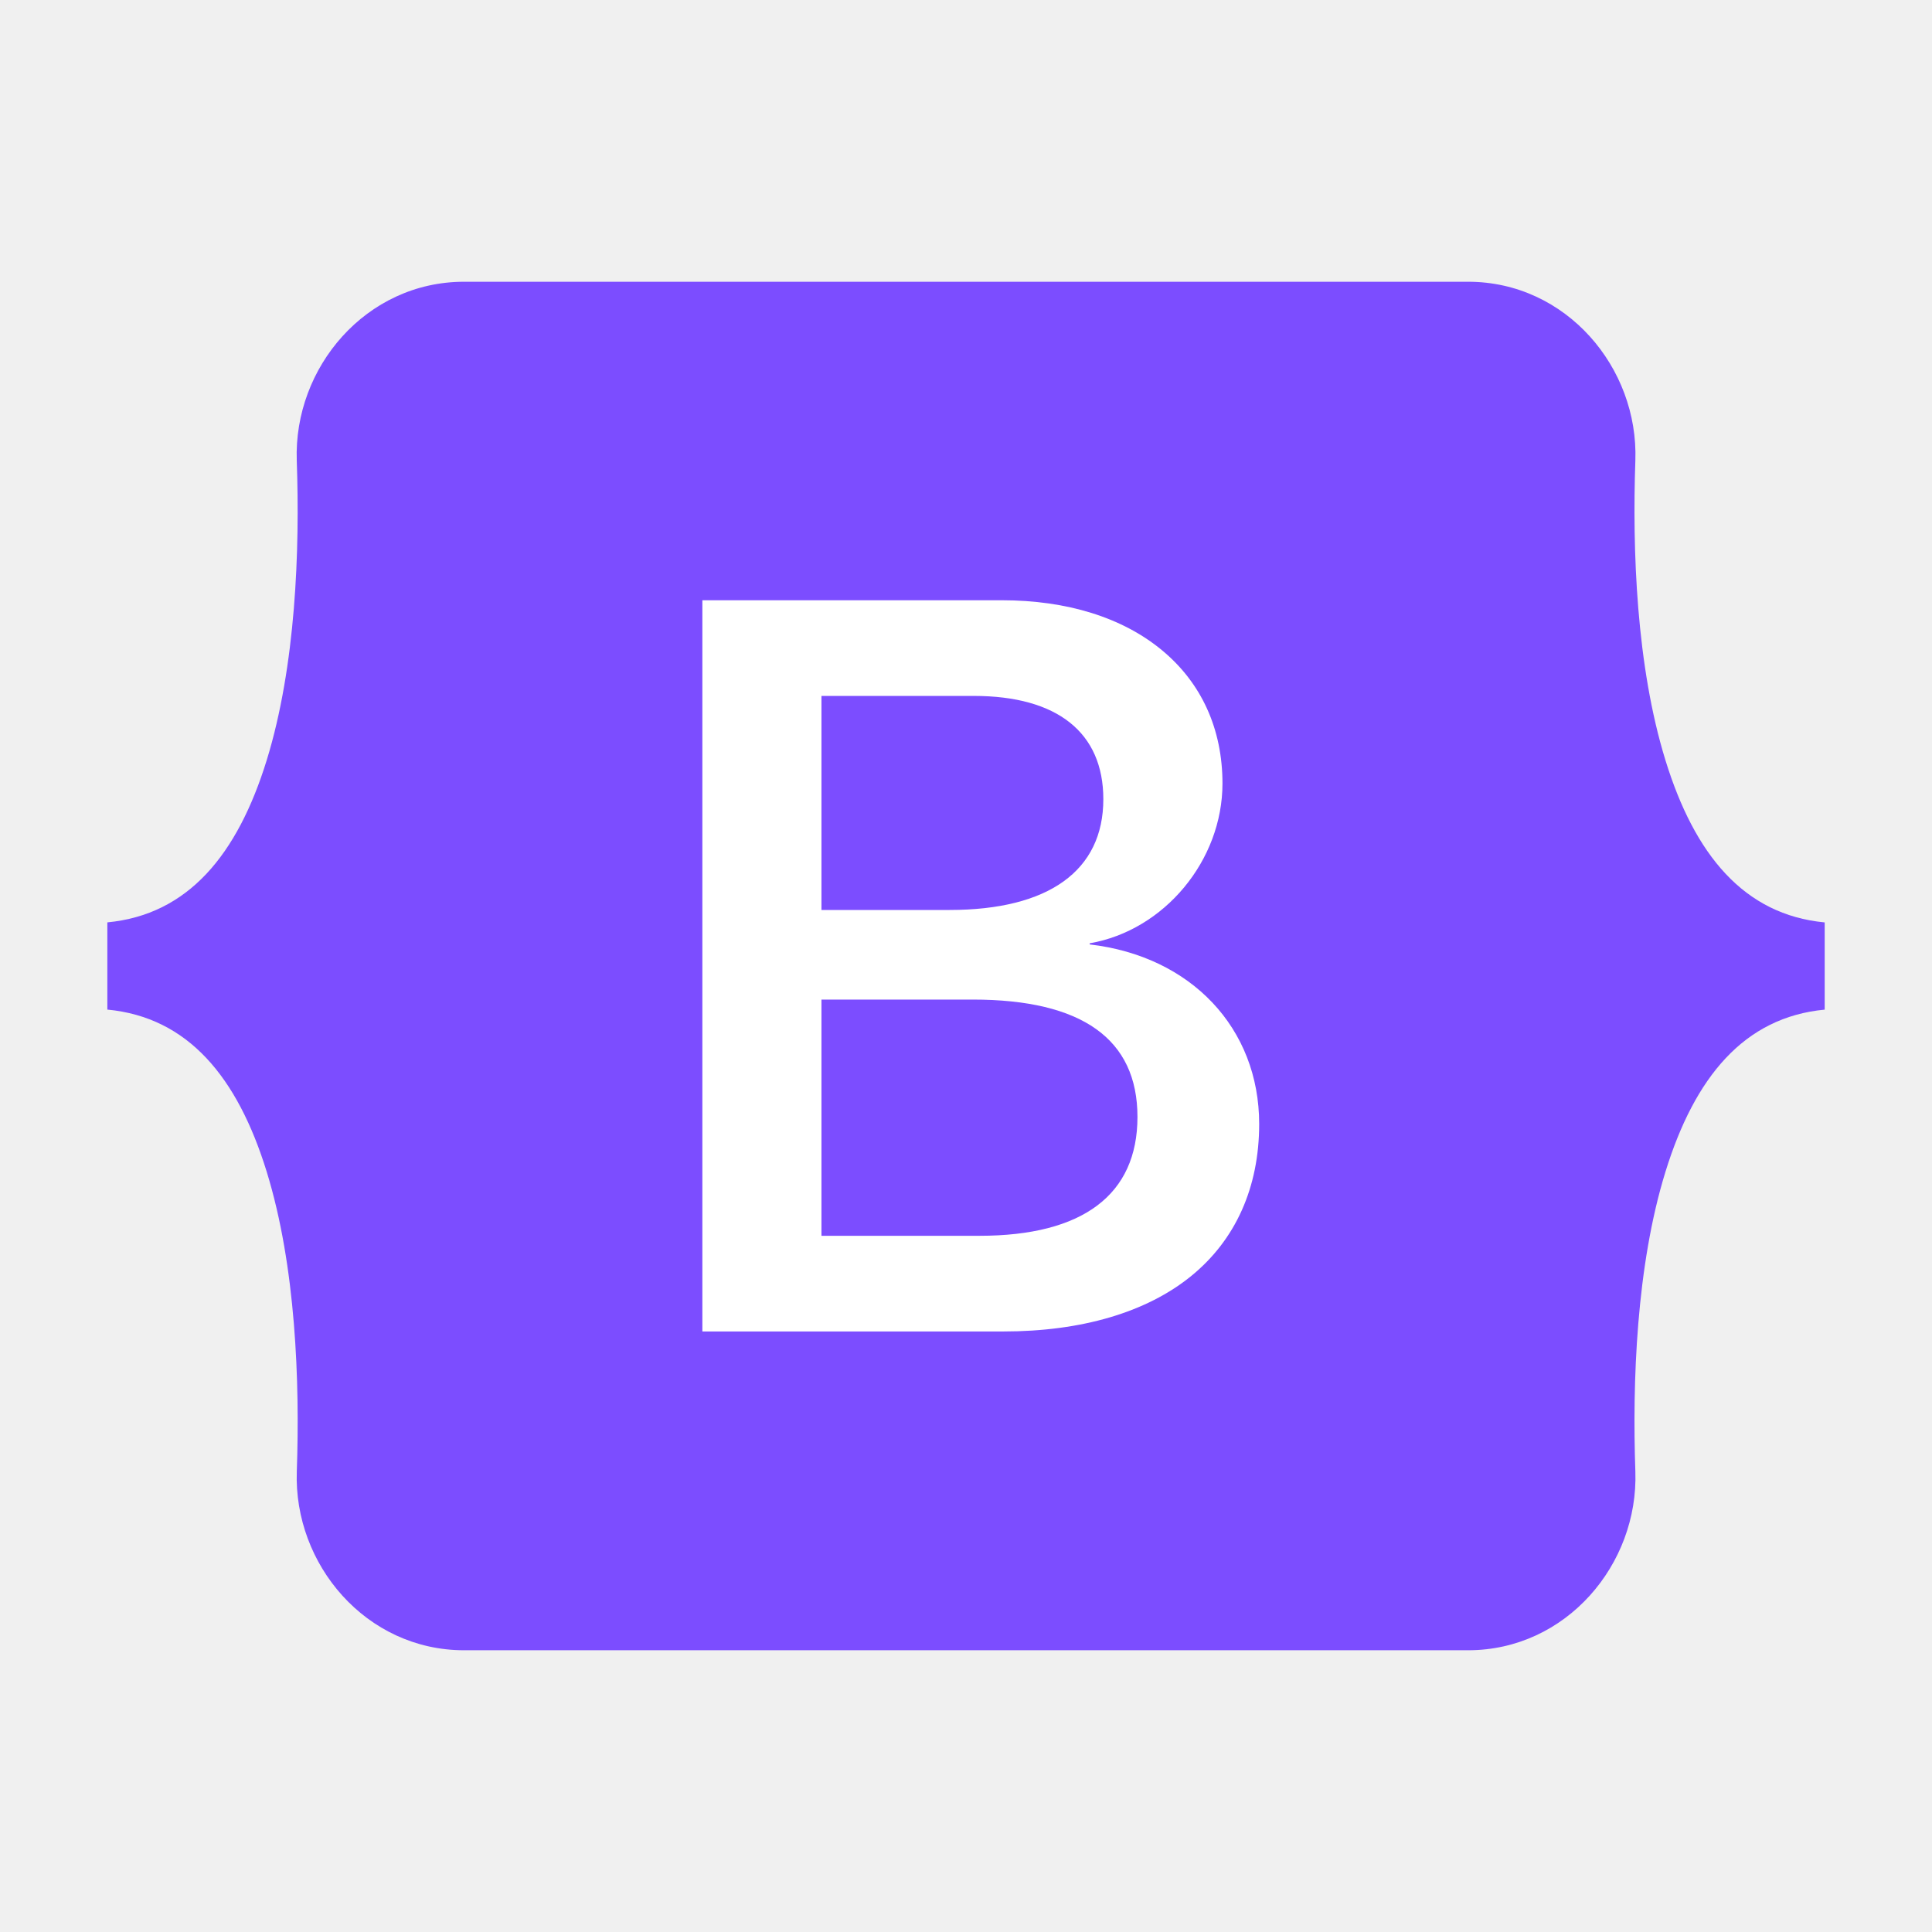
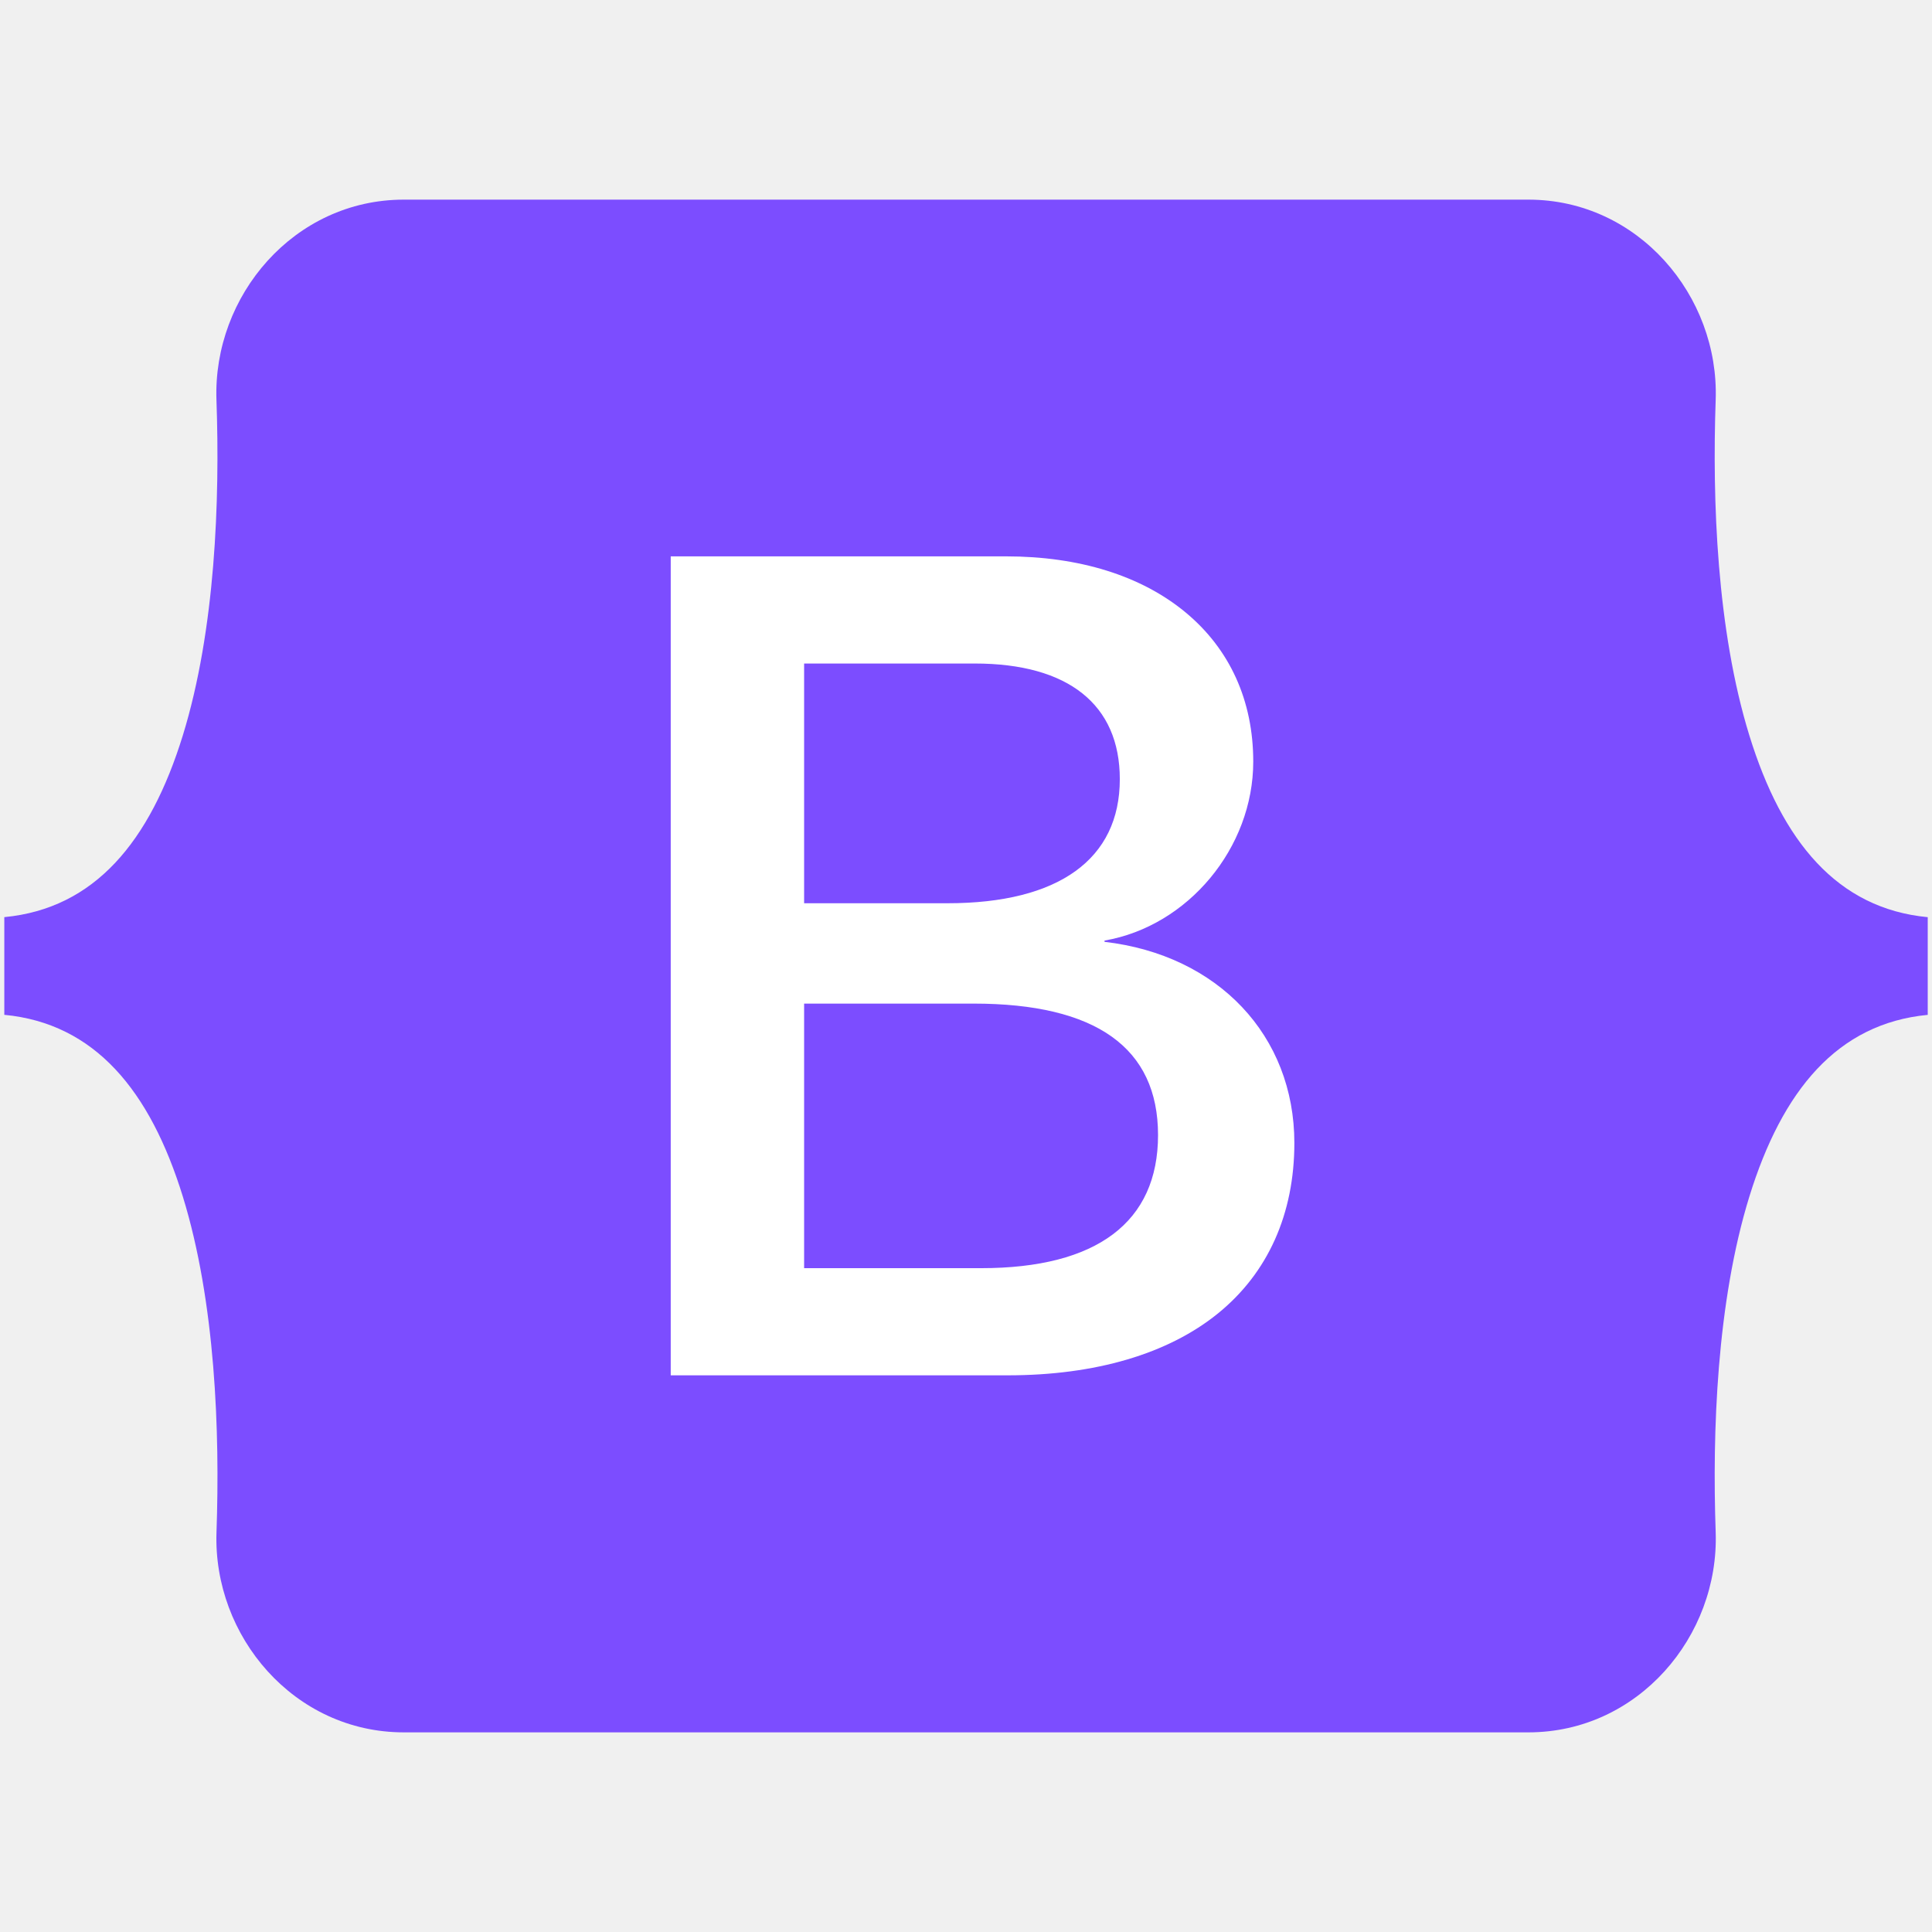
- <svg xmlns="http://www.w3.org/2000/svg" viewBox="0 0 48 48" width="48px" height="48px" baseProfile="basic">
-   <path fill="#7c4dff" d="M7.373,11.443C7.293,9.132,9.094,7,11.529,7h24.946c2.435,0,4.236,2.132,4.155,4.443 c-0.077,2.221,0.023,5.097,0.747,7.443c0.726,2.353,1.951,3.84,3.957,4.031v2.167c-2.006,0.191-3.23,1.678-3.957,4.031 c-0.724,2.345-0.824,5.222-0.747,7.443C40.71,38.868,38.909,41,36.475,41H11.529c-2.434,0-4.236-2.132-4.155-4.443 c0.077-2.221-0.023-5.097-0.747-7.443c-0.726-2.353-1.954-3.84-3.96-4.031v-2.167c2.006-0.191,3.233-1.678,3.96-4.031 C7.35,16.54,7.451,13.664,7.373,11.443z" />
-   <path fill="#fff" d="M27.073,23.464v-0.028c1.853-0.32,3.299-2.057,3.299-3.97c0-1.352-0.52-2.498-1.504-3.312 c-0.981-0.812-2.357-1.241-3.981-1.241H17.45V33.08h7.475c1.942,0,3.555-0.474,4.663-1.372c1.109-0.899,1.696-2.207,1.696-3.783 C31.283,25.544,29.593,23.756,27.073,23.464z M23.59,22.608h-3.181V17.29h3.784c2.076,0,3.219,0.911,3.219,2.565 C27.413,21.63,26.055,22.608,23.59,22.608z M20.409,24.834h3.759c2.716,0,4.092,0.981,4.092,2.916c0,1.932-1.357,2.953-3.925,2.953 h-3.926V24.834z" />
+ <svg xmlns="http://www.w3.org/2000/svg" viewBox="0,0,256,256" width="48px" height="48px">
+   <g transform="translate(-15.36,-15.36) scale(1.12,1.12)">
+     <g fill="none" fill-rule="nonzero" stroke="none" stroke-width="1" stroke-linecap="butt" stroke-linejoin="miter" stroke-miterlimit="10" stroke-dasharray="" stroke-dashoffset="0" font-family="none" font-weight="none" font-size="none" text-anchor="none" style="mix-blend-mode: normal">
+       <g transform="scale(5.33333,5.33333)">
+         <path d="M7.373,11.443c-0.08,-2.311 1.721,-4.443 4.156,-4.443h24.946c2.435,0 4.236,2.132 4.155,4.443c-0.077,2.221 0.023,5.097 0.747,7.443c0.726,2.353 1.951,3.84 3.957,4.031v2.167c-2.006,0.191 -3.23,1.678 -3.957,4.031c-0.724,2.345 -0.824,5.222 -0.747,7.443c0.08,2.31 -1.721,4.442 -4.155,4.442h-24.946c-2.434,0 -4.236,-2.132 -4.155,-4.443c0.077,-2.221 -0.023,-5.097 -0.747,-7.443c-0.726,-2.353 -1.954,-3.84 -3.96,-4.031v-2.167c2.006,-0.191 3.233,-1.678 3.96,-4.031c0.723,-2.345 0.824,-5.221 0.746,-7.442z" fill="#7c4dff" />
+         <path d="M27.073,23.464v-0.028c1.853,-0.32 3.299,-2.057 3.299,-3.97c0,-1.352 -0.52,-2.498 -1.504,-3.312c-0.981,-0.812 -2.357,-1.241 -3.981,-1.241h-7.437v18.167h7.475c1.942,0 3.555,-0.474 4.663,-1.372c1.109,-0.899 1.696,-2.207 1.696,-3.783c-0.001,-2.381 -1.691,-4.169 -4.211,-4.461zM23.59,22.608h-3.181v-5.318h3.784c2.076,0 3.219,0.911 3.219,2.565c0.001,1.775 -1.357,2.753 -3.822,2.753zM20.409,24.834h3.759c2.716,0 4.092,0.981 4.092,2.916c0,1.932 -1.357,2.953 -3.925,2.953h-3.926z" fill="#ffffff" />
+       </g>
+     </g>
+   </g>
</svg>
